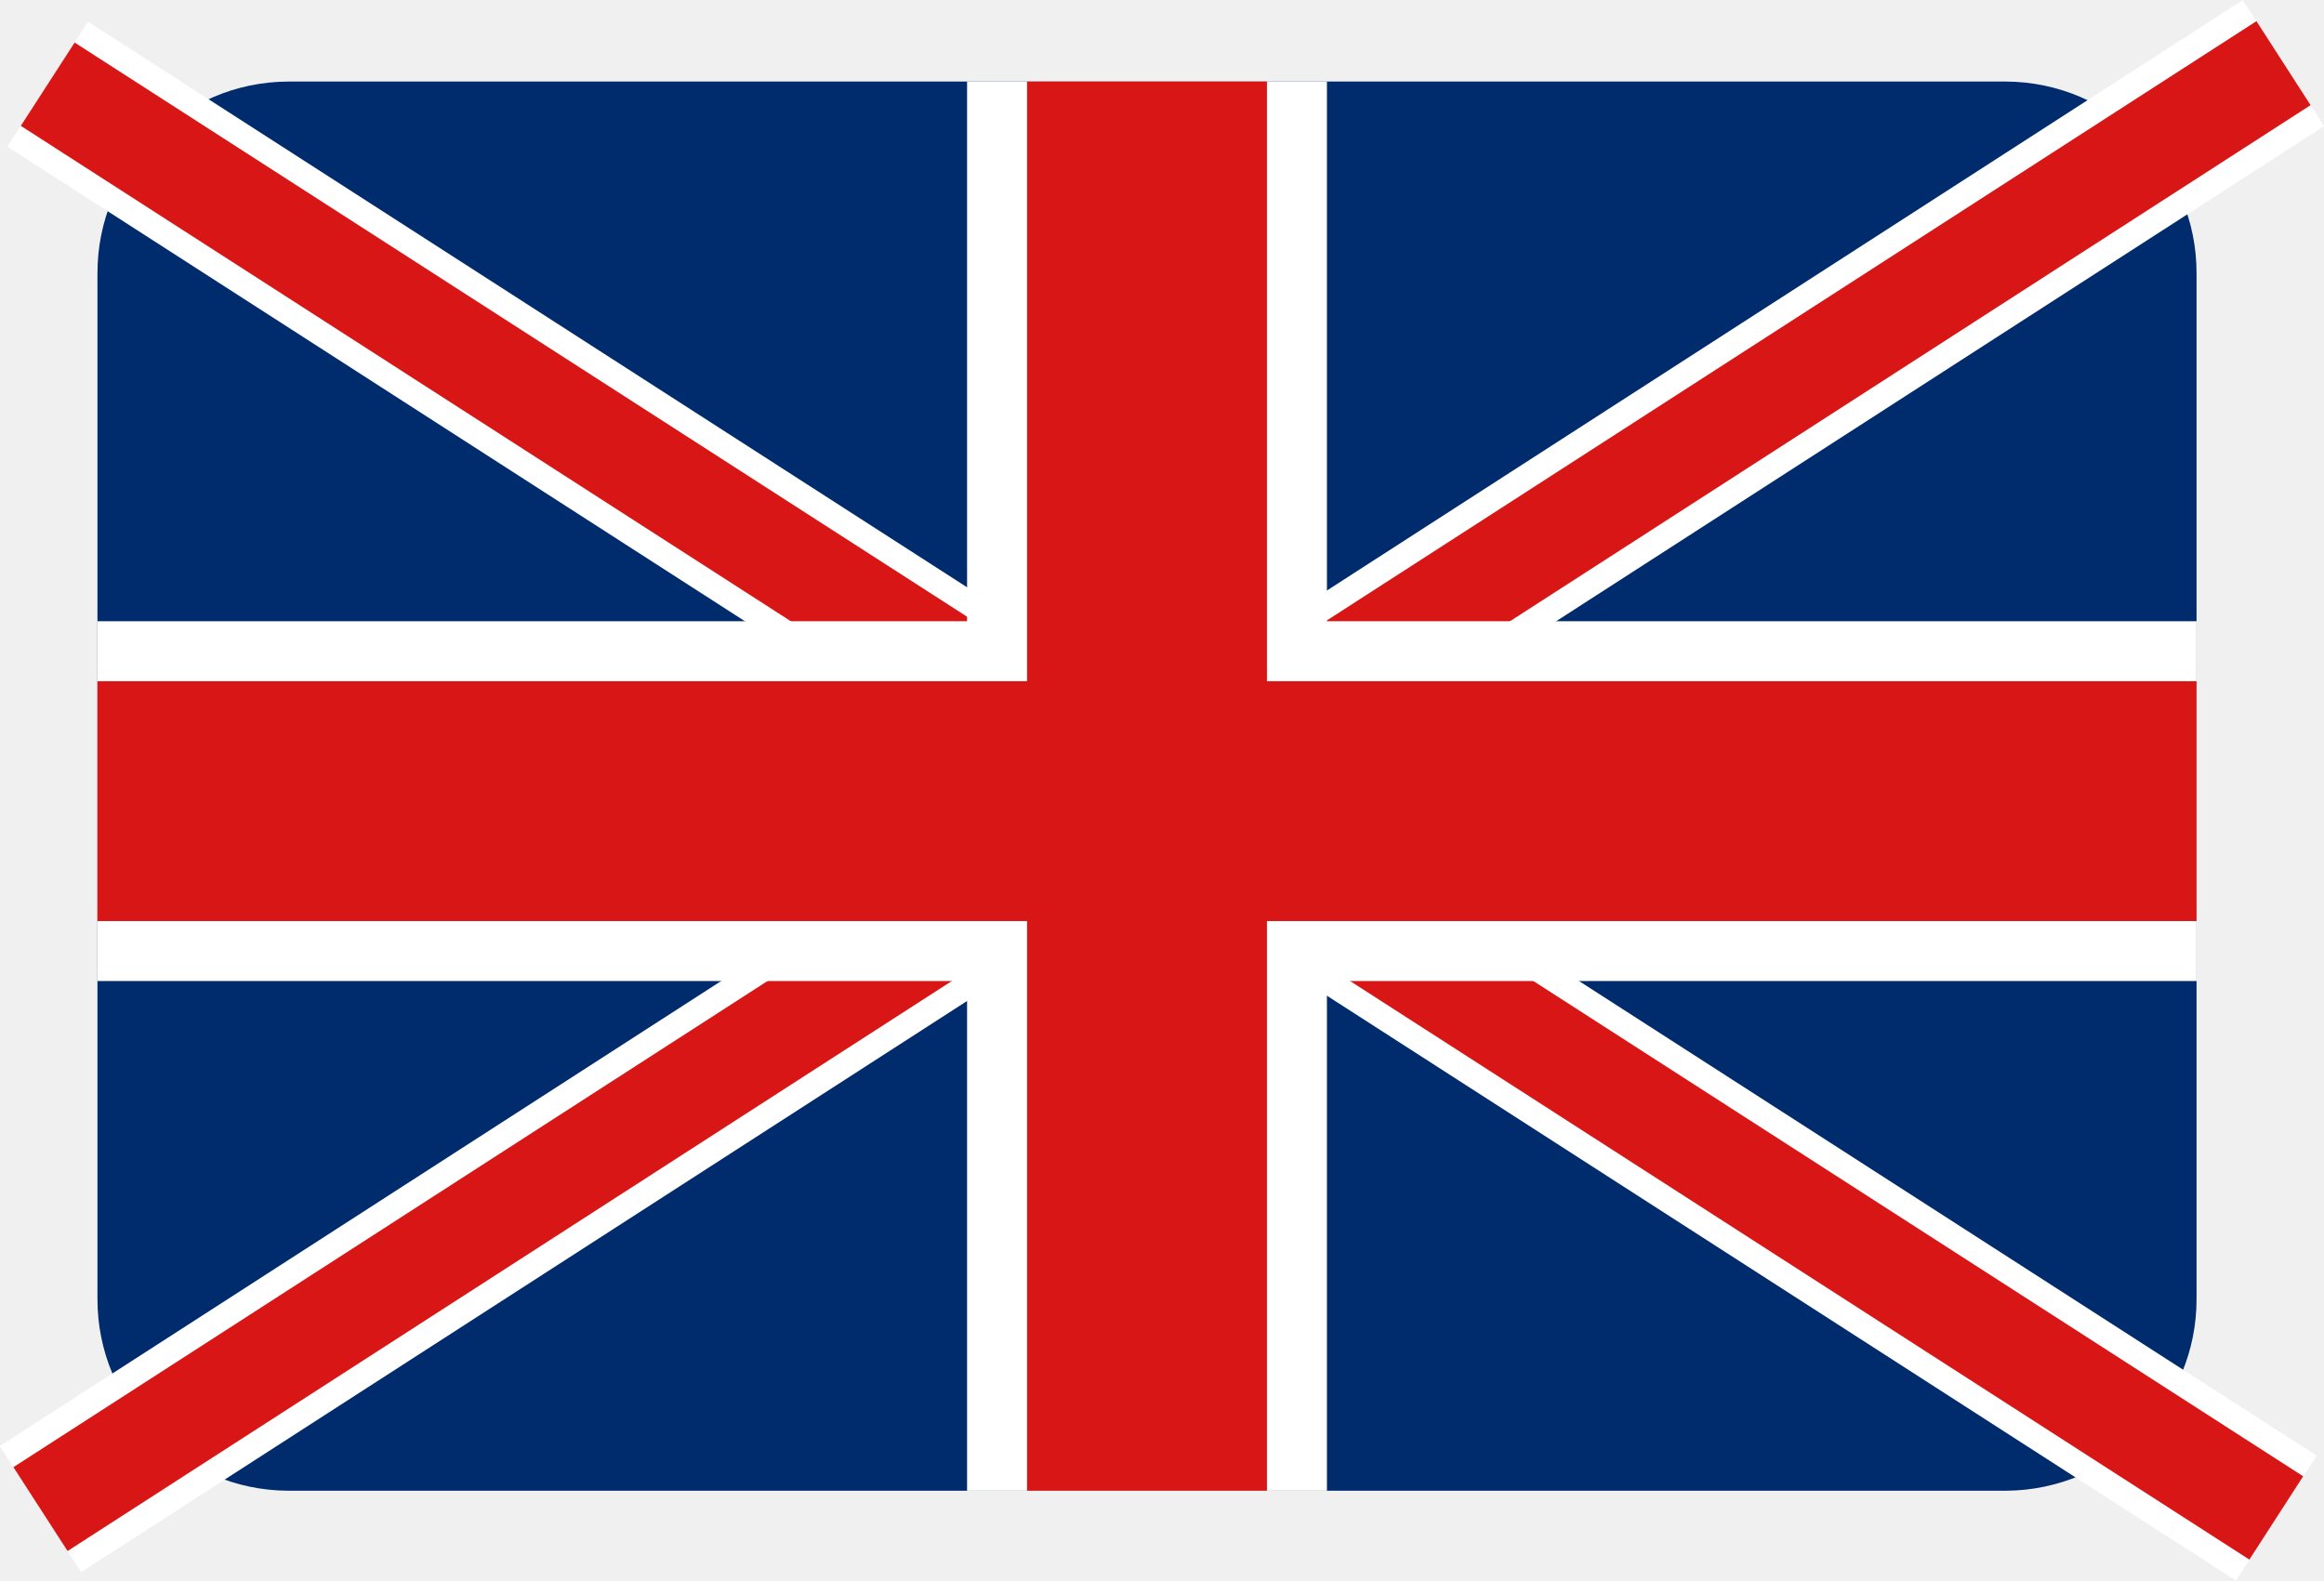
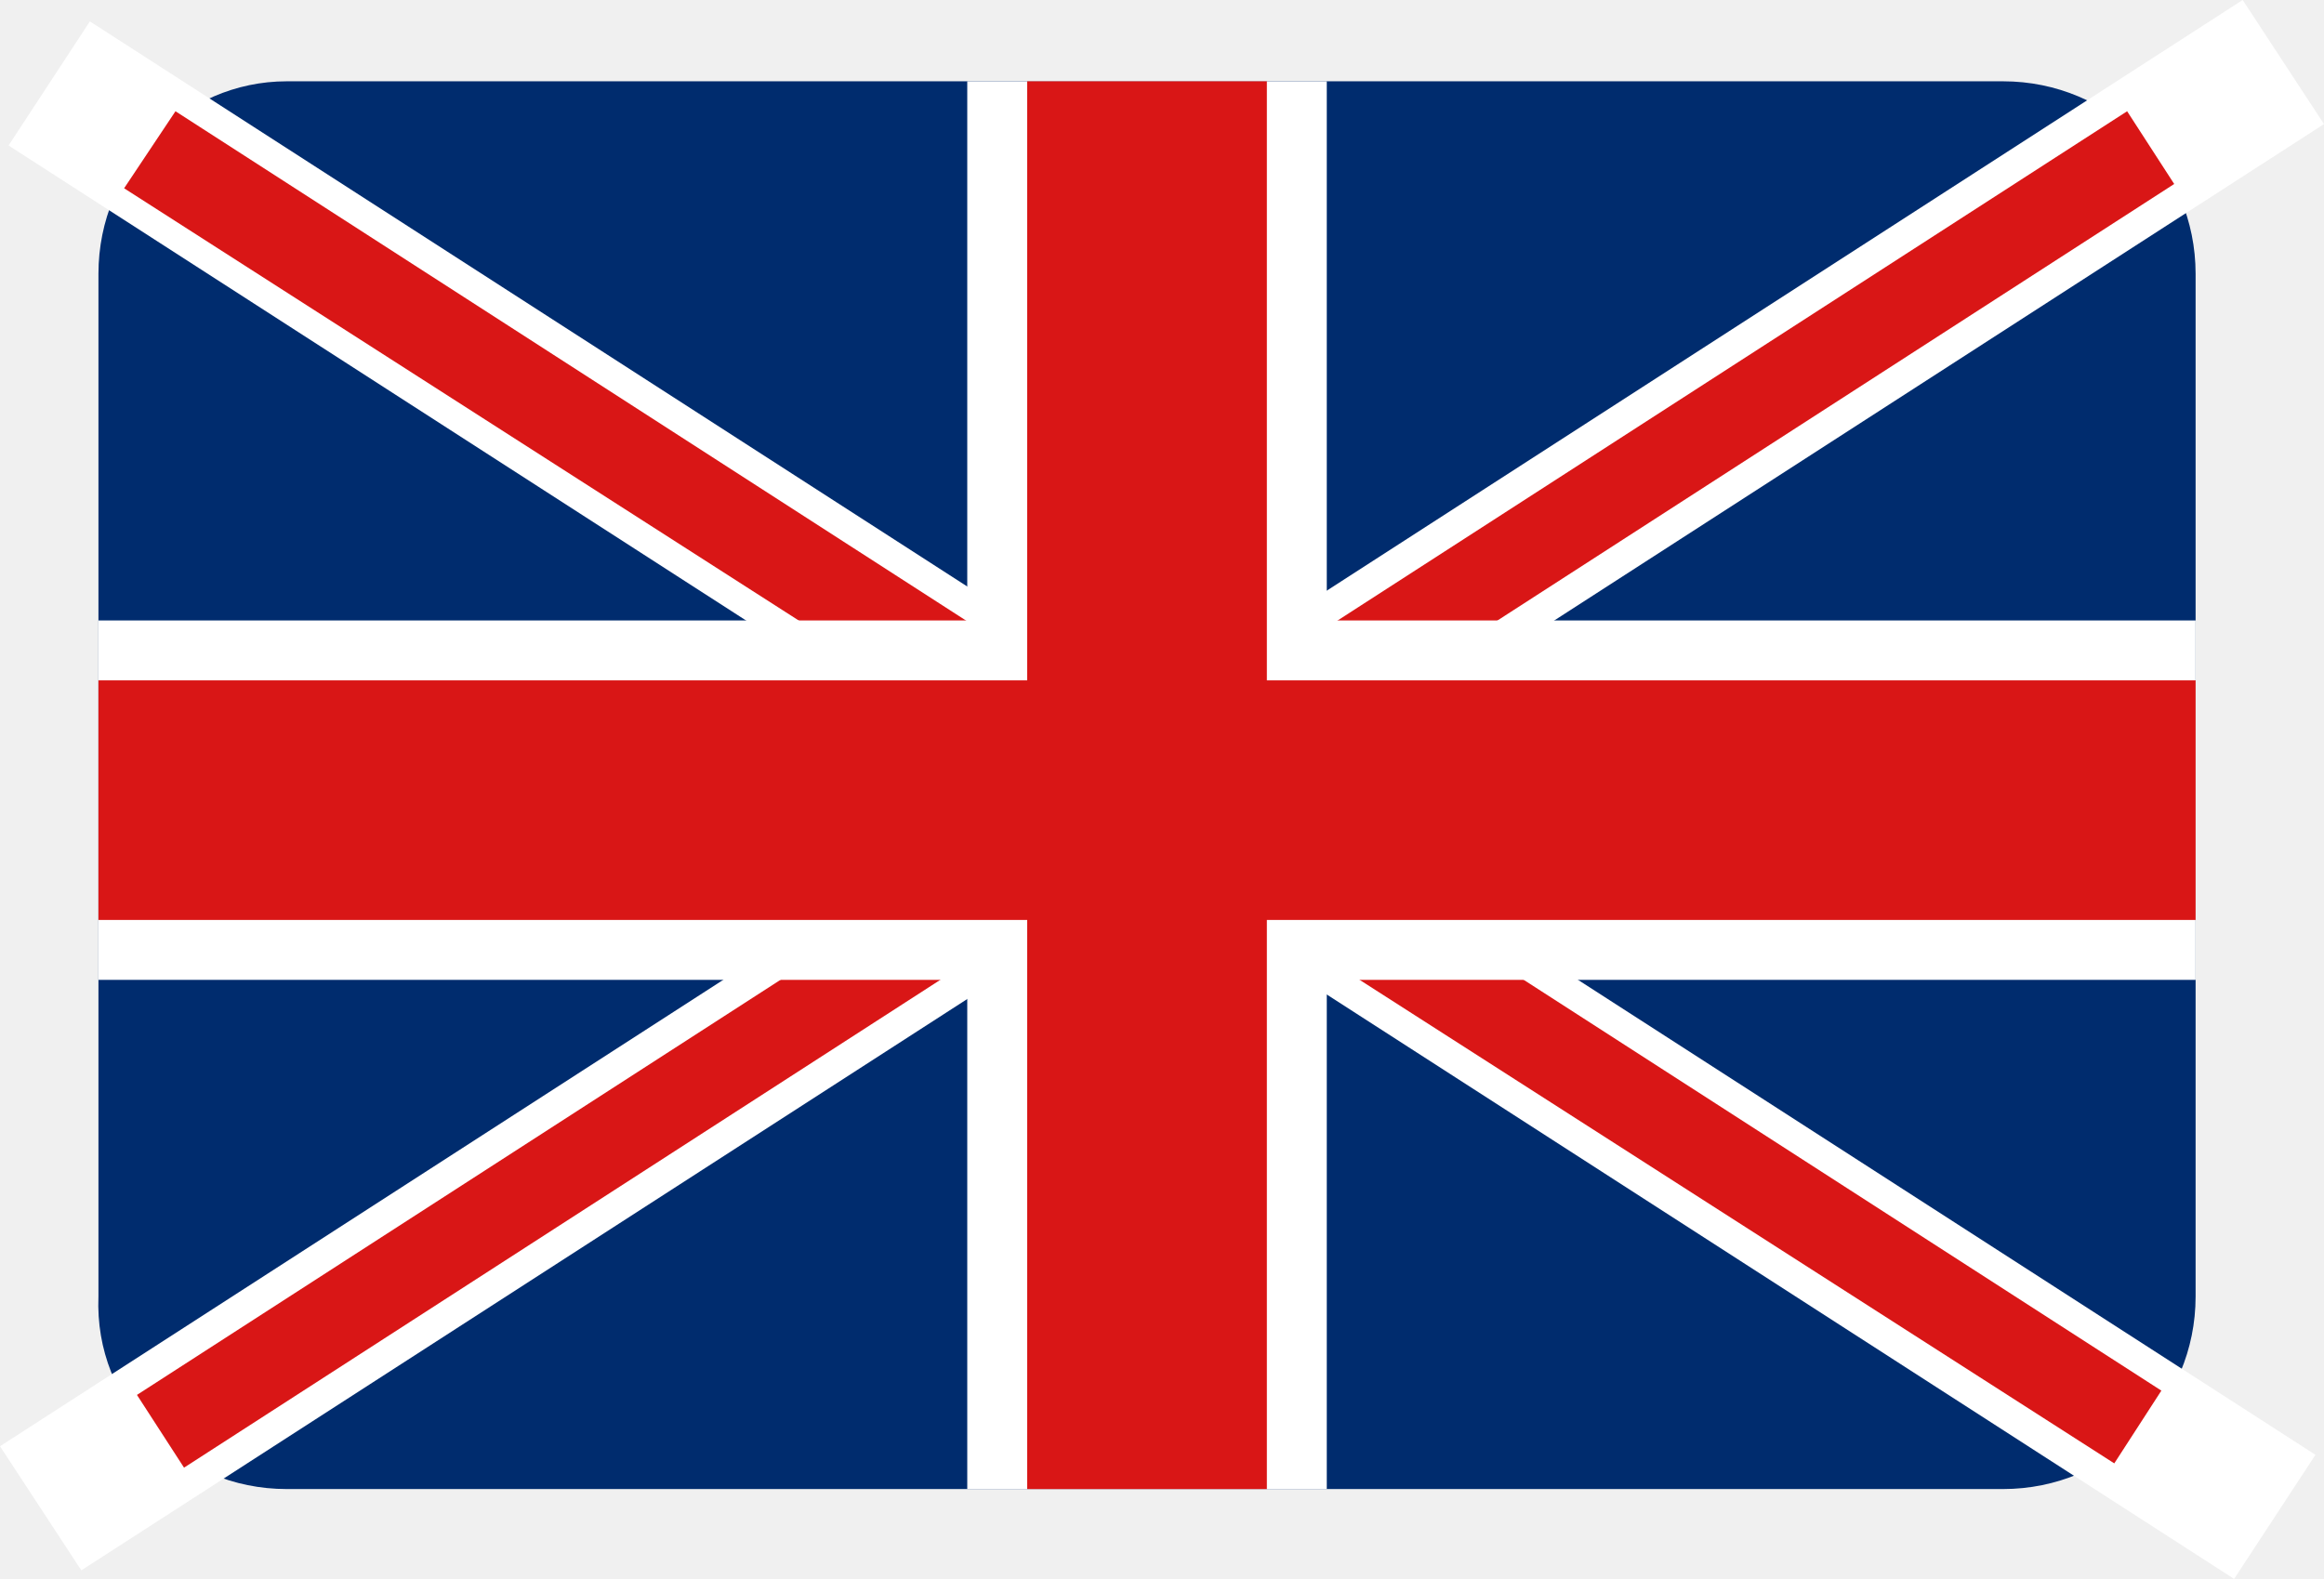
- <svg xmlns="http://www.w3.org/2000/svg" id="United_Kingdom" data-name="United Kingdom" width="54.25" height="36.906" viewBox="0 0 54.25 36.906">
-   <defs>
-     <style>
-       .cls-1 {
-         fill: #002c6e;
-       }
- 
-       .cls-1, .cls-2, .cls-3 {
-         fill-rule: evenodd;
-       }
- 
-       .cls-2 {
-         fill: #fff;
-       }
- 
-       .cls-3 {
-         fill: #d91616;
-       }
-     </style>
-   </defs>
-   <path id="Rounded_Rectangle_7_copy" data-name="Rounded Rectangle 7 copy" class="cls-1" d="M7.1,2.092H47.2A4.471,4.471,0,0,1,51.65,6.579V30.506A4.471,4.471,0,0,1,47.2,34.992H7.1A4.471,4.471,0,0,1,2.65,30.506V6.579A4.471,4.471,0,0,1,7.1,2.092Z" transform="translate(-0.375 -0.188)" />
-   <path id="Rectangle_5_copy_5" data-name="Rectangle 5 copy 5" class="cls-2" d="M2.268,36.893l-1.9-2.942,52.36-33.76,1.9,2.942Z" transform="translate(-0.375 -0.188)" />
-   <path id="Rectangle_5_copy_5-2" data-name="Rectangle 5 copy 5" class="cls-3" d="M1.952,36.4L0.688,34.442l52.36-33.76,1.264,1.961Z" transform="translate(-0.375 -0.188)" />
-   <path id="Rectangle_5_copy_6" data-name="Rectangle 5 copy 6" class="cls-2" d="M52.569,37.09l1.884-2.917L2.431,0.695,0.547,3.612Z" transform="translate(-0.375 -0.188)" />
-   <path id="Rectangle_5_copy_6-2" data-name="Rectangle 5 copy 6" class="cls-3" d="M52.883,36.6l1.256-1.945L2.117,1.181,0.861,3.126Z" transform="translate(-0.375 -0.188)" />
-   <path id="Rectangle_5_copy_4" data-name="Rectangle 5 copy 4" class="cls-2" d="M2.65,23.092v-8.4h49v8.4h-49Z" transform="translate(-0.375 -0.188)" />
-   <path id="Rectangle_5_copy_3" data-name="Rectangle 5 copy 3" class="cls-2" d="M22.95,2.092h8.4v32.9h-8.4V2.092Z" transform="translate(-0.375 -0.188)" />
-   <path id="Rectangle_5_copy_2" data-name="Rectangle 5 copy 2" class="cls-3" d="M2.65,21.692v-5.6h49v5.6h-49Z" transform="translate(-0.375 -0.188)" />
-   <path id="Rectangle_5_copy_2-2" data-name="Rectangle 5 copy 2" class="cls-3" d="M24.35,2.092h5.6v32.9h-5.6V2.092Z" transform="translate(-0.375 -0.188)" />
+ <svg xmlns="http://www.w3.org/2000/svg" version="1.1" id="United_Kingdom" x="0px" y="0px" viewBox="0 0 54.3 36.9" style="enable-background:new 0 0 54.3 36.9;" xml:space="preserve">
+   <style type="text/css">
+ 	.st0{fill:#002C6E;}
+ 	.st1{fill:#FFFFFF;}
+ 	.st2{fill:#D91616;}
+ </style>
+   <path id="Rounded_Rectangle_7_copy" class="st0" d="M6.7,1.9h40.1c2.5,0,4.5,2,4.5,4.5v23.9c0,2.5-2,4.5-4.5,4.5H6.7  c-2.5,0-4.5-2-4.4-4.5V6.4C2.3,3.9,4.3,1.9,6.7,1.9z" />
+   <path id="Rectangle_5_copy_5" class="st1" d="M1.9,36.7L0,33.8L52.4,0l1.9,2.9L1.9,36.7z" />
+   <path id="Rectangle_5_copy_5-2" class="st2" d="M4.3,34.3l-1.1-1.7l46.5-30l1.1,1.7L4.3,34.3z" />
+   <path id="Rectangle_5_copy_6" class="st1" d="M52.2,36.9l1.9-2.9L2.1,0.5L0.2,3.4L52.2,36.9z" />
+   <path id="Rectangle_5_copy_6-2" class="st2" d="M49.4,34.2l1.1-1.7L4.1,2.6L2.9,4.4L49.4,34.2z" />
+   <path id="Rectangle_5_copy_4" class="st1" d="M2.3,22.9v-8.4h49v8.4C51.3,22.9,2.3,22.9,2.3,22.9z" />
+   <path id="Rectangle_5_copy_3" class="st1" d="M22.6,1.9H31v32.9h-8.4V1.9z" />
+   <path id="Rectangle_5_copy_2" class="st2" d="M2.3,21.5v-5.6h49v5.6C51.3,21.5,2.3,21.5,2.3,21.5z" />
+   <path id="Rectangle_5_copy_2-2" class="st2" d="M24,1.9h5.6v32.9H24V1.9z" />
</svg>
